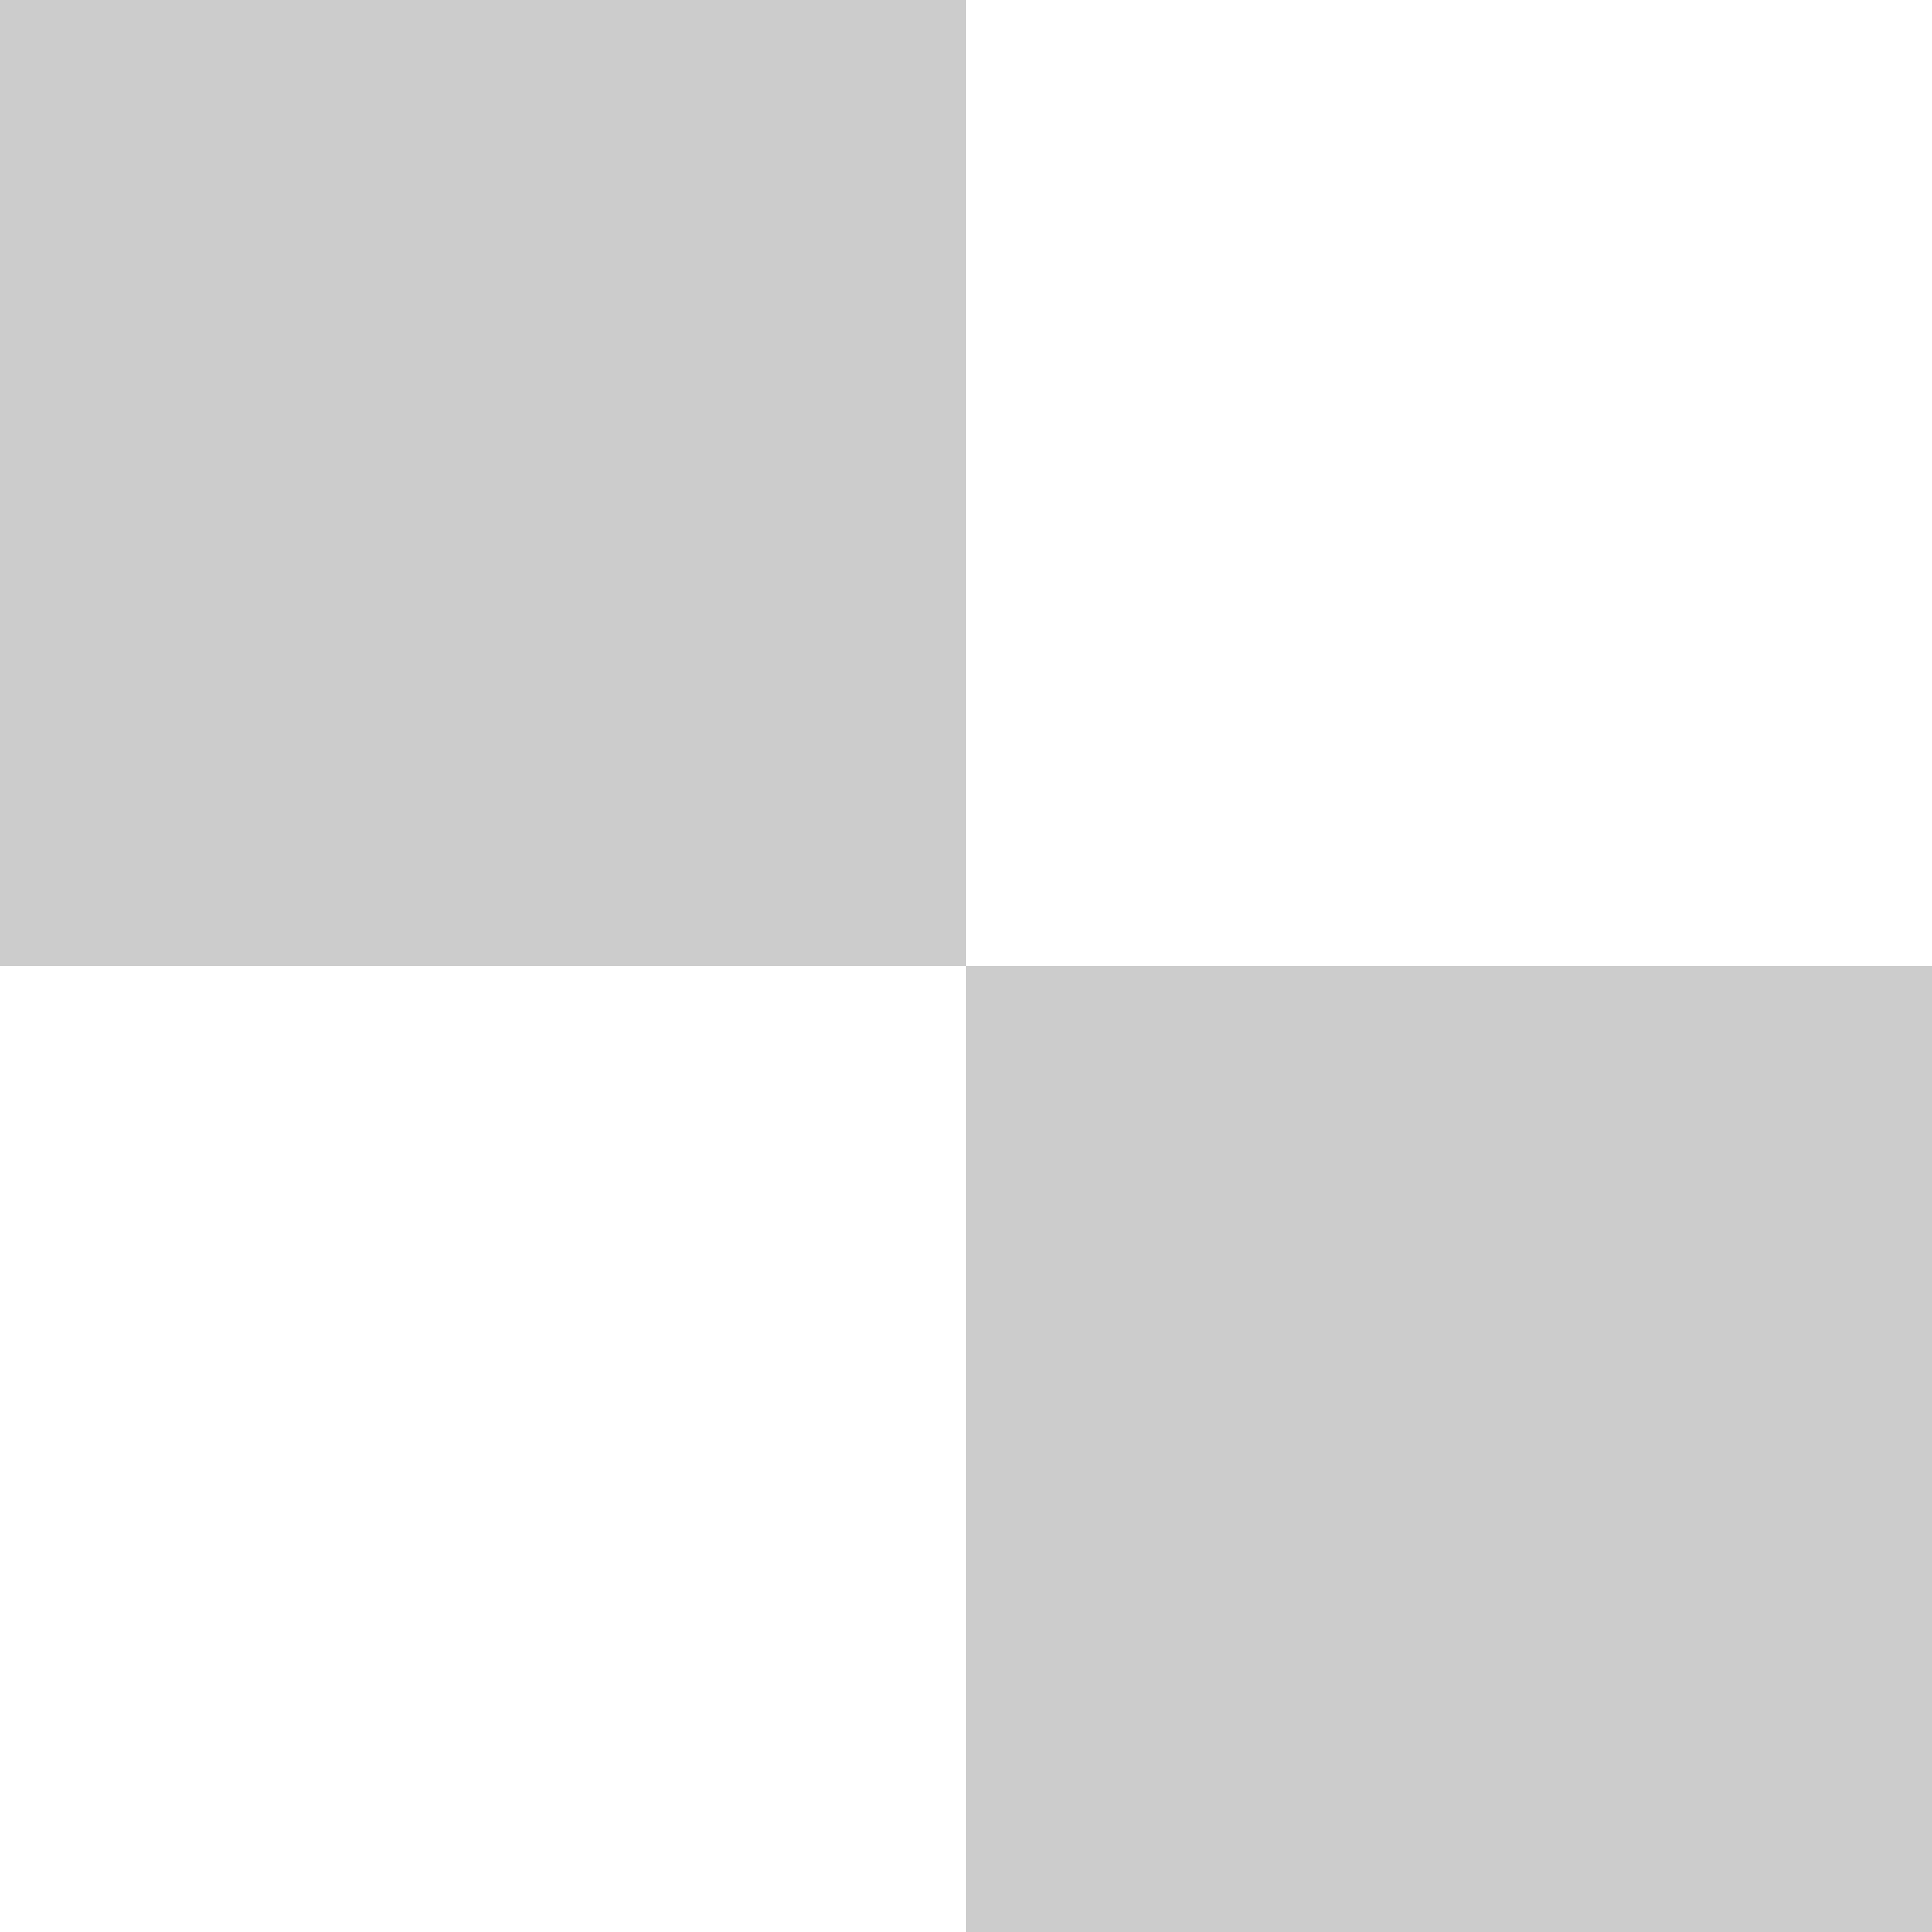
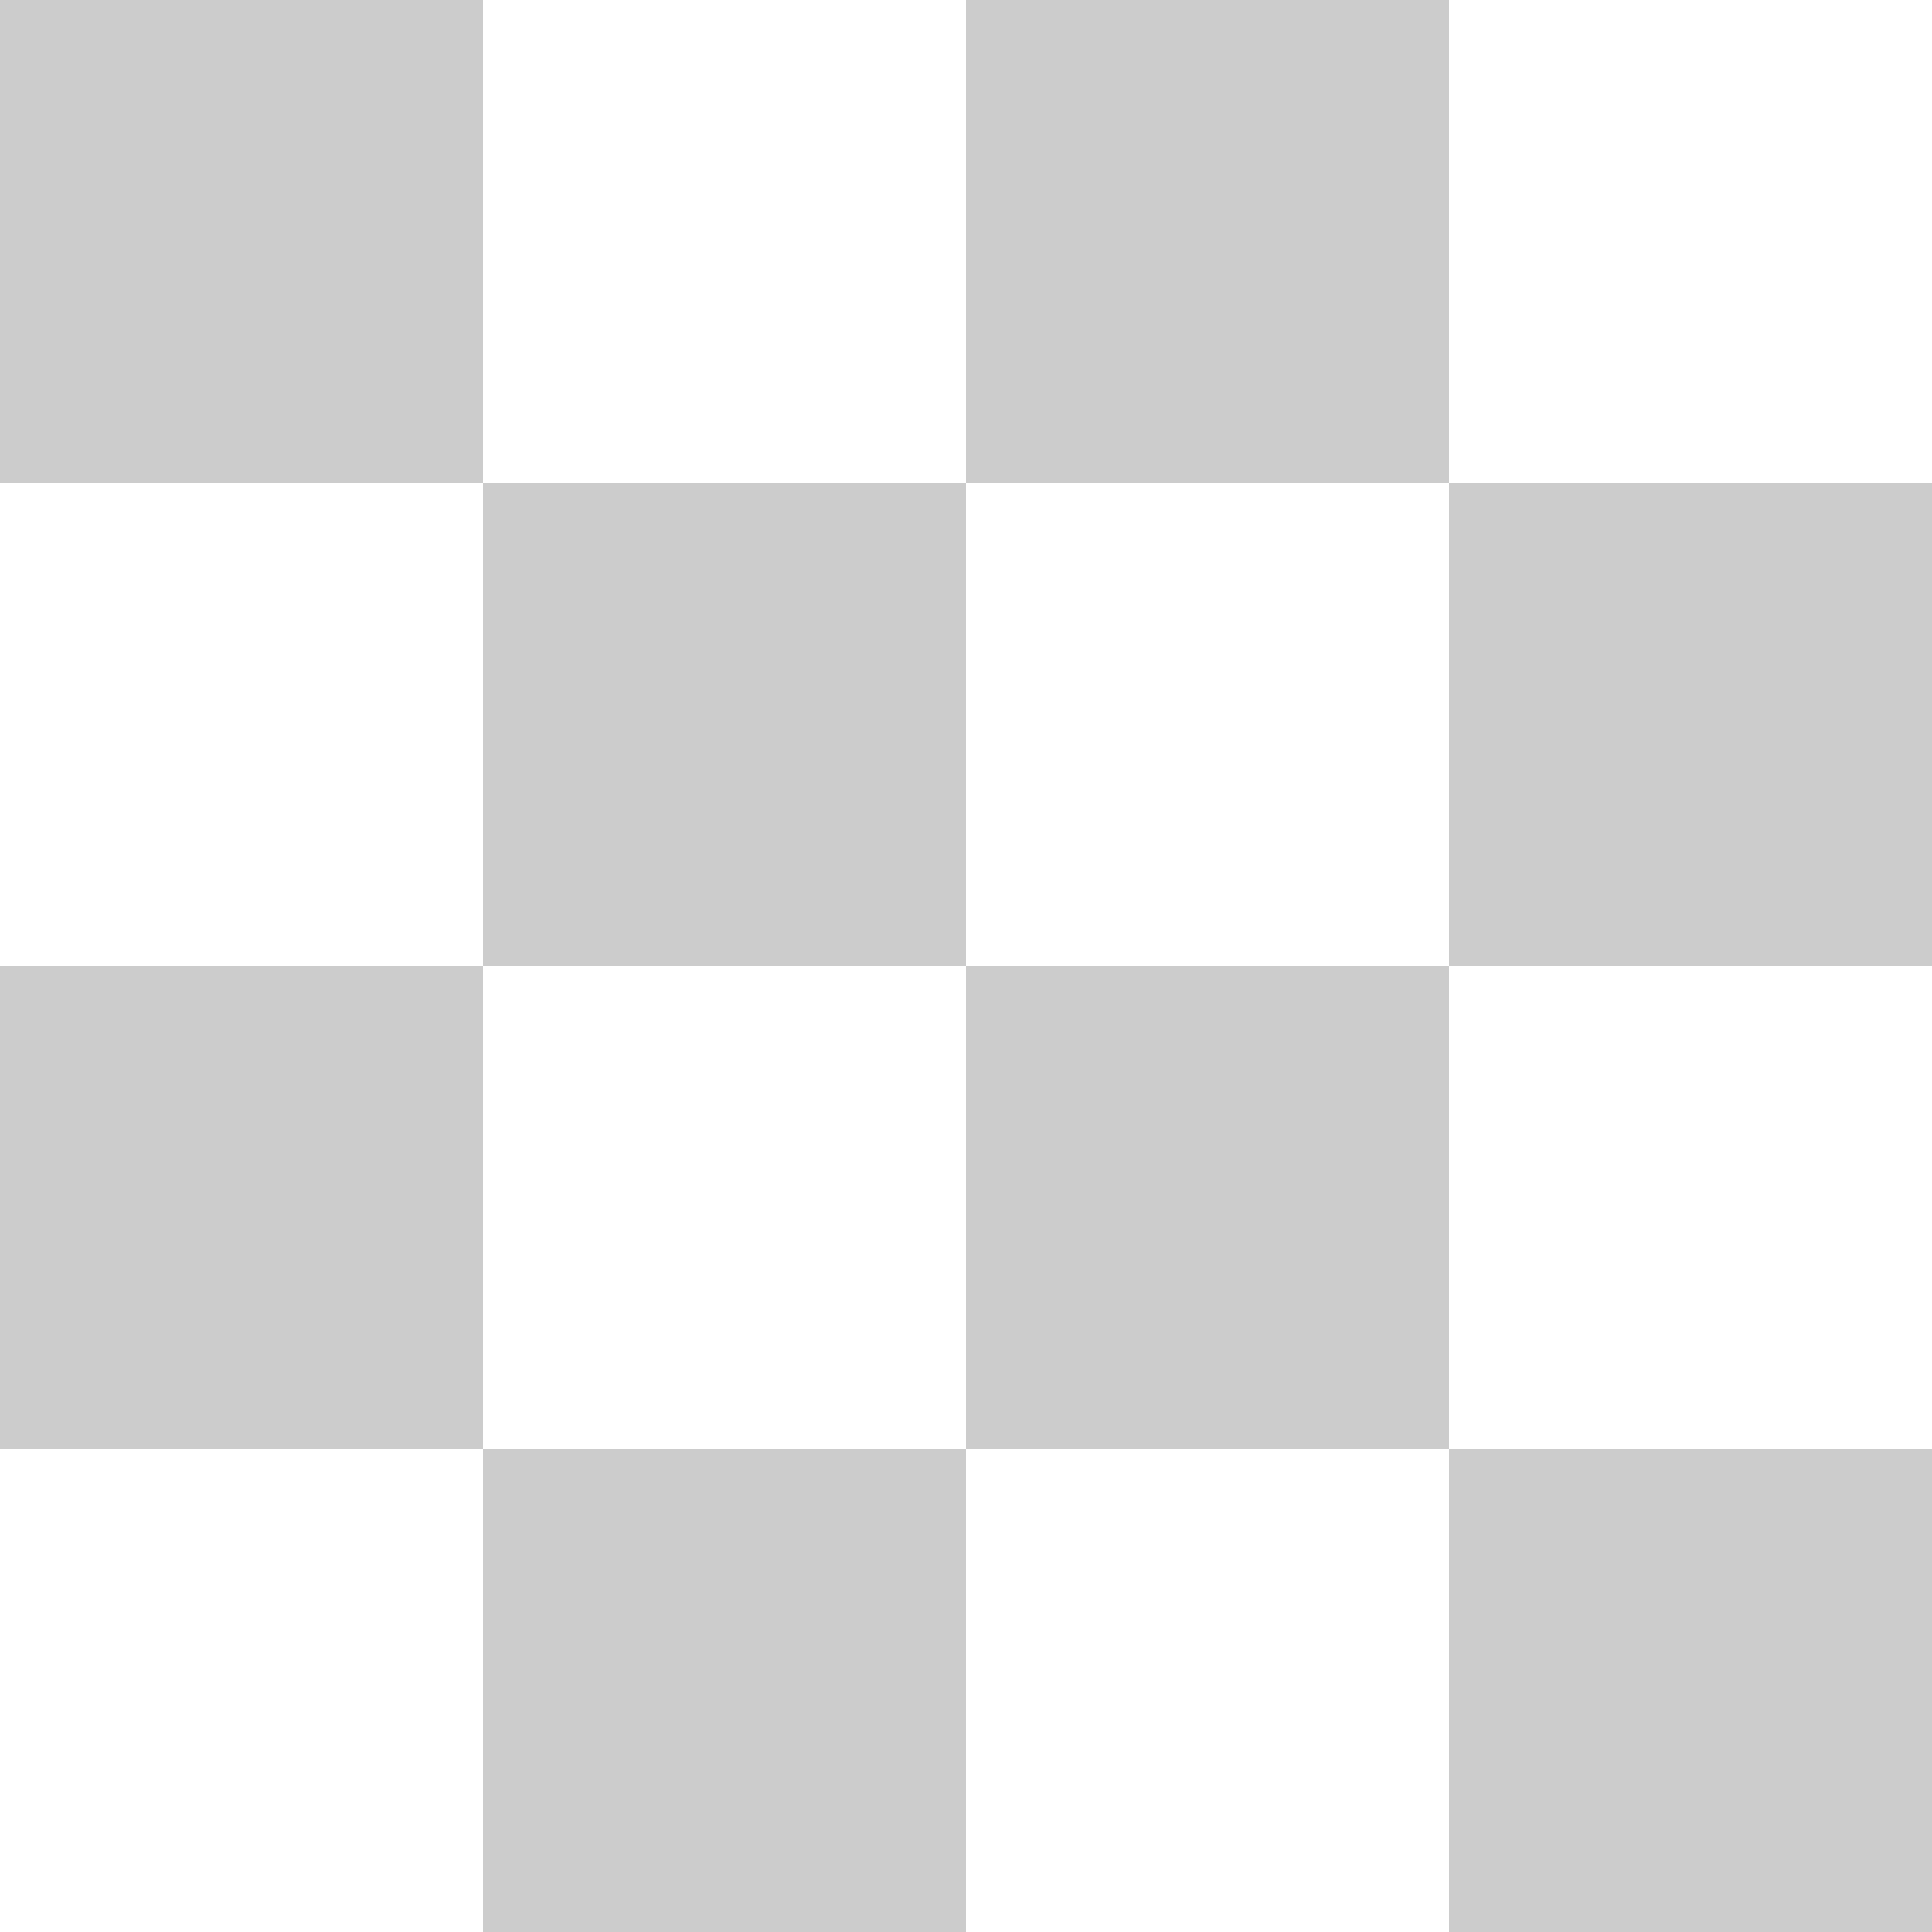
<svg xmlns="http://www.w3.org/2000/svg" width="30" height="30" viewBox="0 0 30 30">
  <rect width="30" height="30" fill="#ffffff" />
-   <path d="M0 0h15v15H0zM15 15h15v15H15z" fill="#cccccc" />
+   <path d="M0 0h7.5v7.5h-7.5zM0 15h7.5v7.5h-7.5zM7.5 7.5h7.5v7.5h-7.5zM7.5 22.5h7.5v7.5h-7.5zM15 0h7.5v7.5h-7.5zM15 15h7.5v7.5h-7.5zM22.5 7.5h7.5v7.5h-7.5zM22.5 22.5h7.5v7.5h-7.5z" fill="#cccccc" />
</svg>
